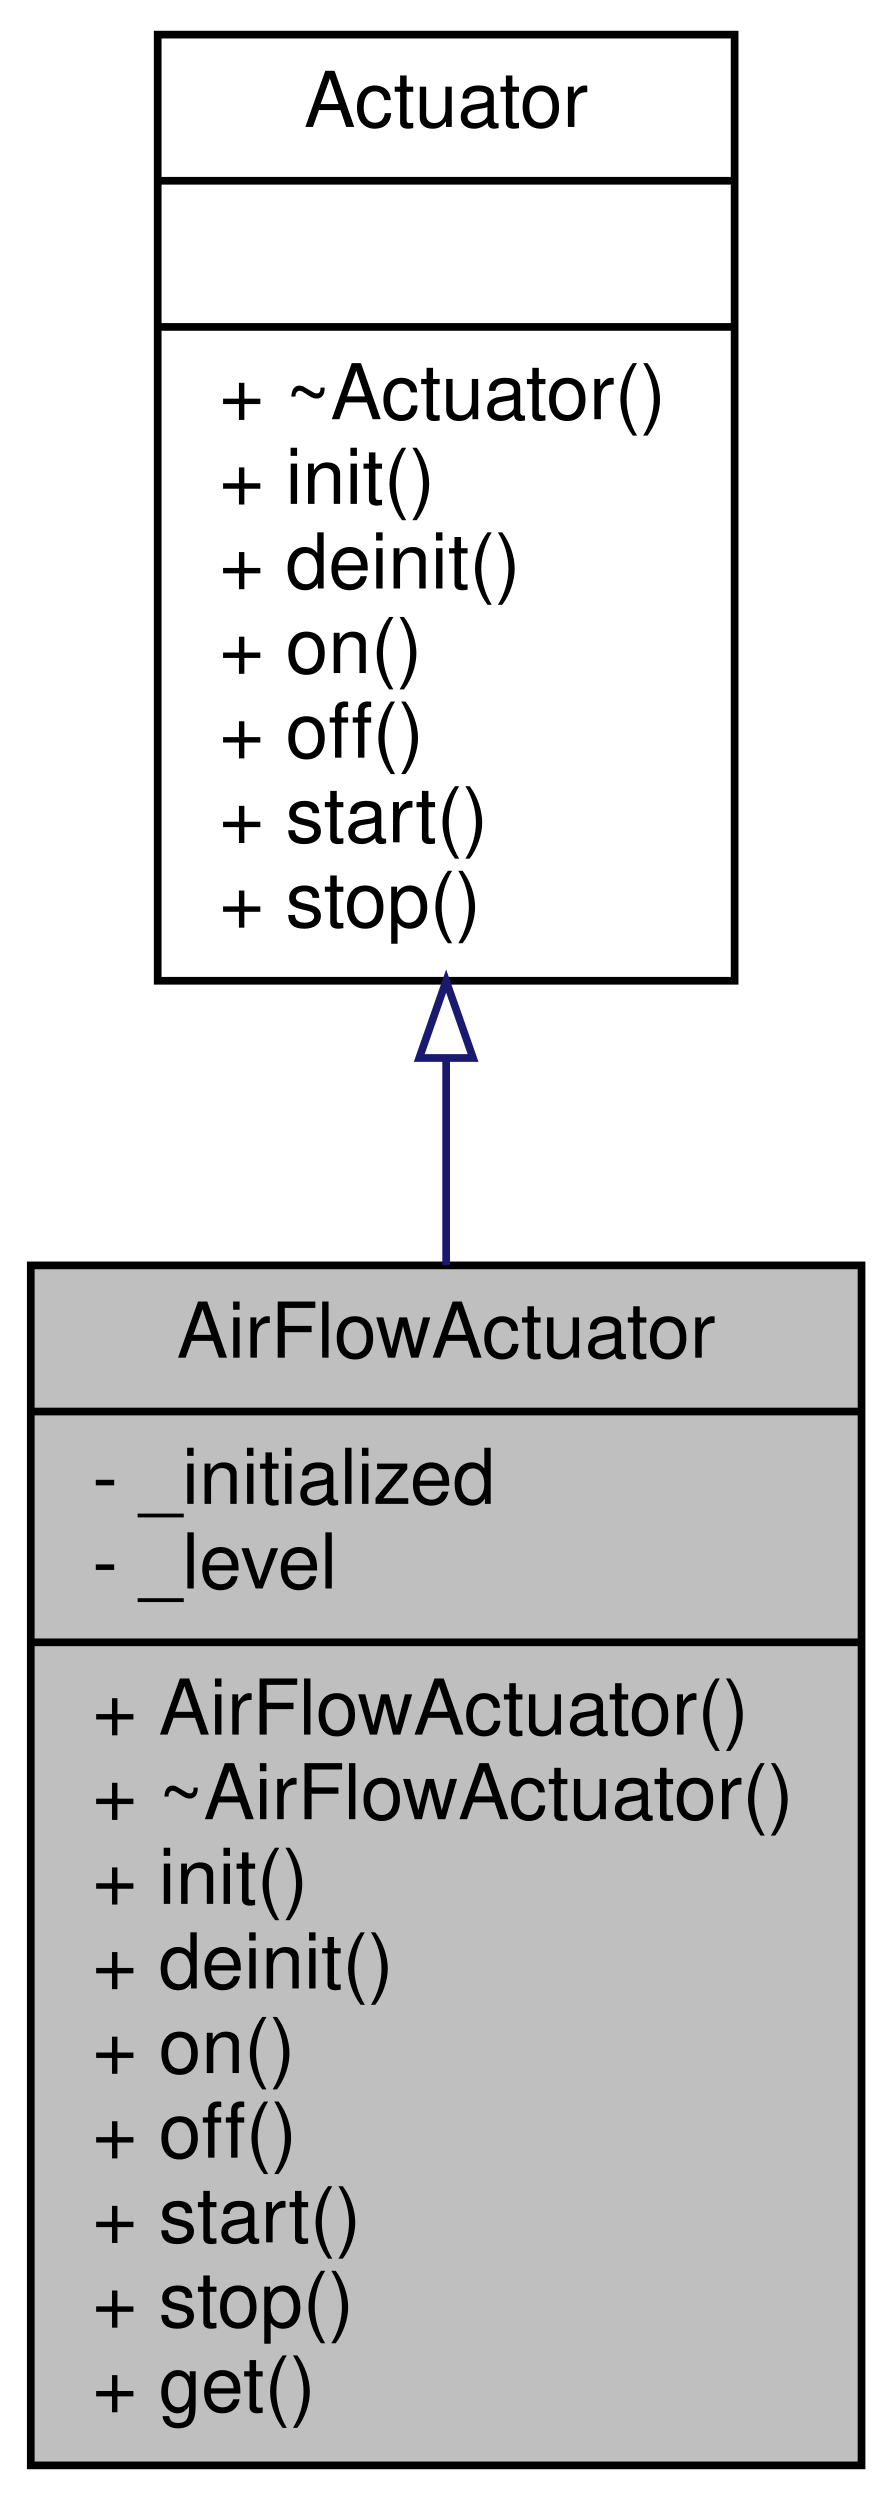
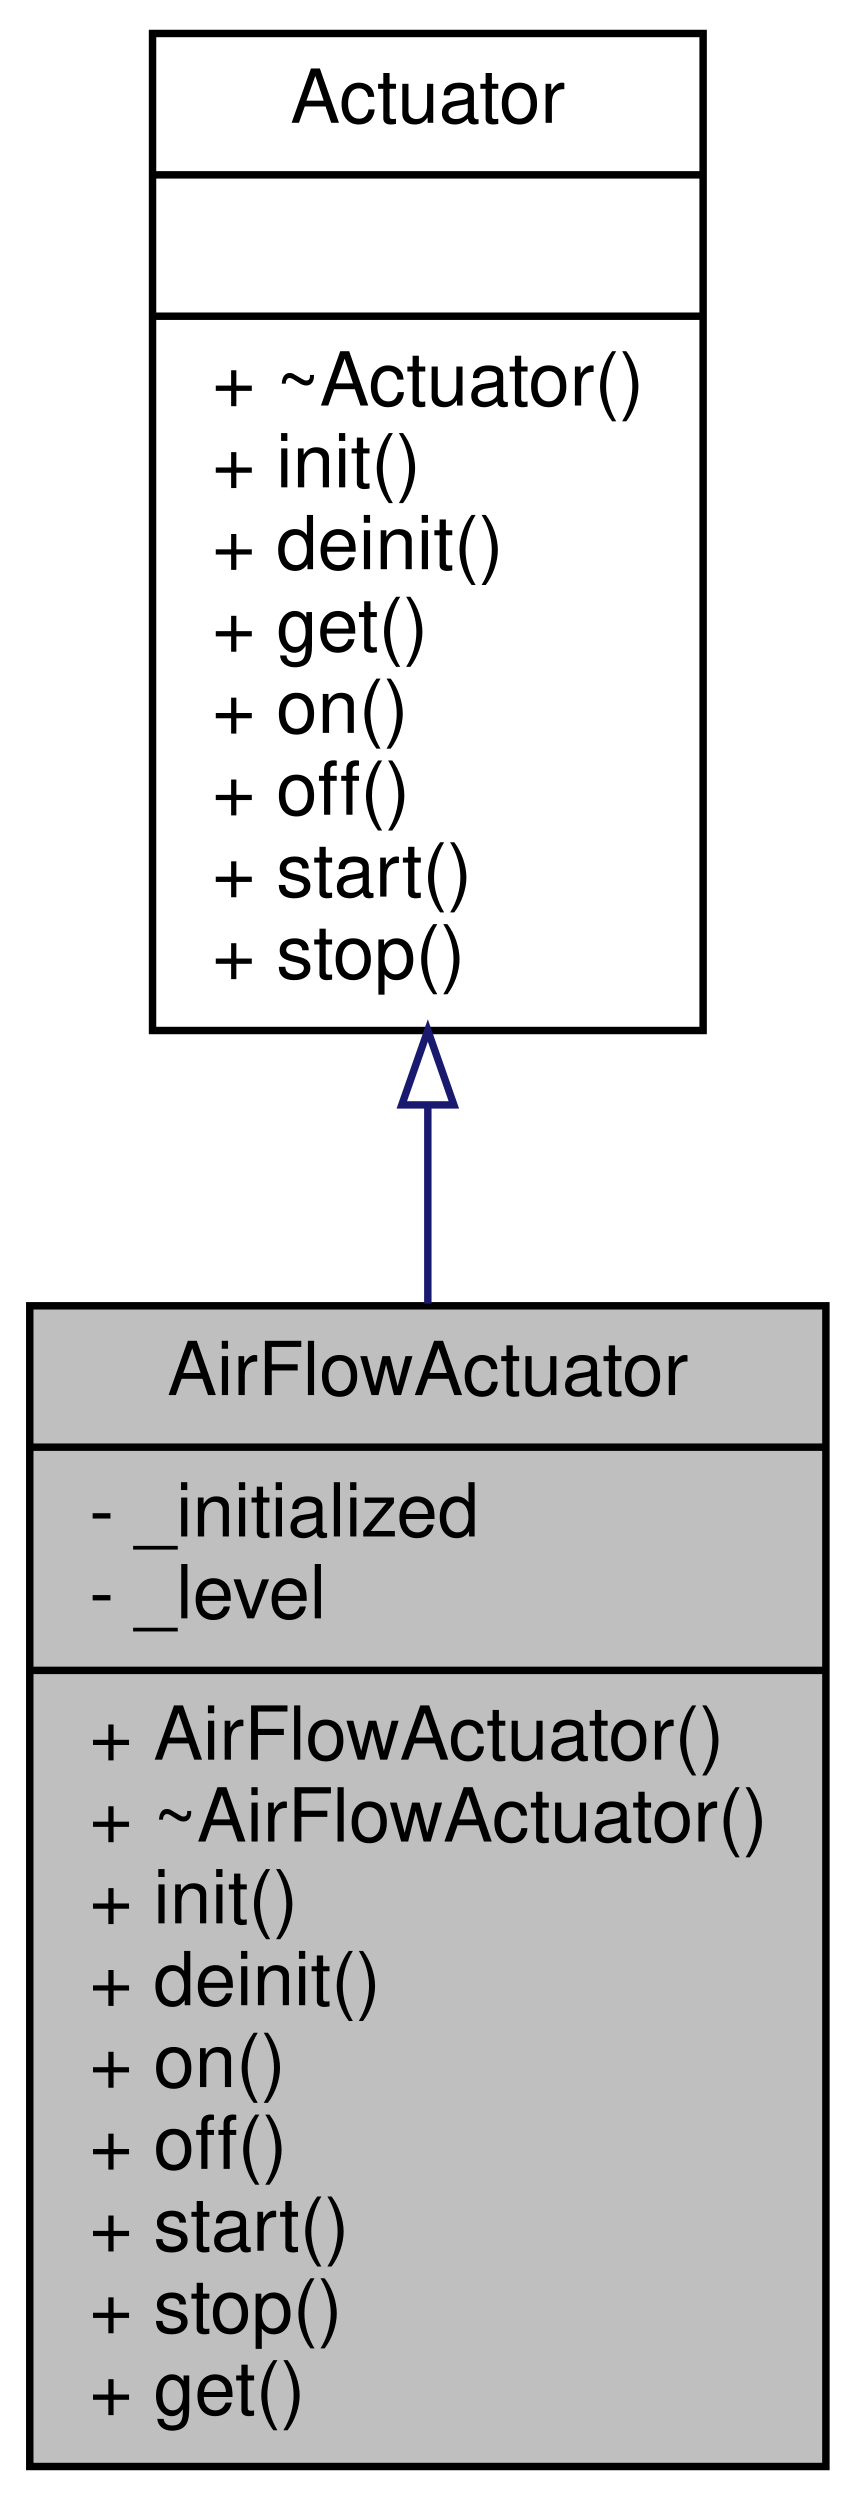
- <svg xmlns="http://www.w3.org/2000/svg" xmlns:xlink="http://www.w3.org/1999/xlink" width="116pt" height="325pt" viewBox="0.00 0.00 116.00 325.00">
-   <g id="graph0" class="graph" transform="scale(1 1) rotate(0) translate(4 321)">
+ <svg xmlns="http://www.w3.org/2000/svg" xmlns:xlink="http://www.w3.org/1999/xlink" width="115pt" height="336pt" viewBox="0.00 0.00 115.00 336.00">
+   <g id="graph0" class="graph" transform="scale(1 1) rotate(0) translate(4 332)">
    <g id="node1" class="node">
      <g id="a_node1">
        <a xlink:title=" ">
-           <polygon fill="#bfbfbf" stroke="black" points="0,-0.5 0,-156.5 108,-156.5 108,-0.5 0,-0.5" />
-           <text text-anchor="middle" x="54" y="-144.5" font-family="Helvetica,sans-Serif" font-size="10.00">AirFlowActuator</text>
-           <polyline fill="none" stroke="black" points="0,-137.5 108,-137.5 " />
+           <polygon fill="#bfbfbf" stroke="black" points="0,-0.5 0,-156.5 107,-156.5 107,-0.5 0,-0.5" />
+           <text text-anchor="middle" x="53.5" y="-144.5" font-family="Helvetica,sans-Serif" font-size="10.00">AirFlowActuator</text>
+           <polyline fill="none" stroke="black" points="0,-137.5 107,-137.5 " />
          <text text-anchor="start" x="8" y="-125.5" font-family="Helvetica,sans-Serif" font-size="10.00">- _initialized</text>
          <text text-anchor="start" x="8" y="-114.5" font-family="Helvetica,sans-Serif" font-size="10.00">- _level</text>
-           <polyline fill="none" stroke="black" points="0,-107.5 108,-107.5 " />
+           <polyline fill="none" stroke="black" points="0,-107.5 107,-107.5 " />
          <text text-anchor="start" x="8" y="-95.5" font-family="Helvetica,sans-Serif" font-size="10.00">+ AirFlowActuator()</text>
          <text text-anchor="start" x="8" y="-84.5" font-family="Helvetica,sans-Serif" font-size="10.00">+ ~AirFlowActuator()</text>
          <text text-anchor="start" x="8" y="-73.5" font-family="Helvetica,sans-Serif" font-size="10.00">+ init()</text>
          <text text-anchor="start" x="8" y="-62.5" font-family="Helvetica,sans-Serif" font-size="10.00">+ deinit()</text>
          <text text-anchor="start" x="8" y="-51.5" font-family="Helvetica,sans-Serif" font-size="10.00">+ on()</text>
          <text text-anchor="start" x="8" y="-40.5" font-family="Helvetica,sans-Serif" font-size="10.00">+ off()</text>
          <text text-anchor="start" x="8" y="-29.5" font-family="Helvetica,sans-Serif" font-size="10.00">+ start()</text>
          <text text-anchor="start" x="8" y="-18.5" font-family="Helvetica,sans-Serif" font-size="10.00">+ stop()</text>
          <text text-anchor="start" x="8" y="-7.5" font-family="Helvetica,sans-Serif" font-size="10.00">+ get()</text>
        </a>
      </g>
    </g>
    <g id="node2" class="node">
      <g id="a_node2">
        <a xlink:href="struct_actuator.html" target="_top" xlink:title=" ">
-           <polygon fill="none" stroke="black" points="16.5,-193.5 16.5,-316.5 91.5,-316.5 91.5,-193.5 16.5,-193.5" />
-           <text text-anchor="middle" x="54" y="-304.5" font-family="Helvetica,sans-Serif" font-size="10.00">Actuator</text>
-           <polyline fill="none" stroke="black" points="16.5,-297.5 91.5,-297.5 " />
-           <text text-anchor="middle" x="54" y="-285.5" font-family="Helvetica,sans-Serif" font-size="10.00"> </text>
-           <polyline fill="none" stroke="black" points="16.5,-278.5 91.5,-278.5 " />
-           <text text-anchor="start" x="24.5" y="-266.5" font-family="Helvetica,sans-Serif" font-size="10.00">+ ~Actuator()</text>
-           <text text-anchor="start" x="24.5" y="-255.5" font-family="Helvetica,sans-Serif" font-size="10.00">+ init()</text>
-           <text text-anchor="start" x="24.5" y="-244.5" font-family="Helvetica,sans-Serif" font-size="10.00">+ deinit()</text>
+           <polygon fill="none" stroke="black" points="16.5,-193.5 16.5,-327.5 90.5,-327.5 90.5,-193.5 16.5,-193.5" />
+           <text text-anchor="middle" x="53.5" y="-315.5" font-family="Helvetica,sans-Serif" font-size="10.00">Actuator</text>
+           <polyline fill="none" stroke="black" points="16.5,-308.5 90.5,-308.5 " />
+           <text text-anchor="middle" x="53.5" y="-296.5" font-family="Helvetica,sans-Serif" font-size="10.00"> </text>
+           <polyline fill="none" stroke="black" points="16.5,-289.5 90.5,-289.5 " />
+           <text text-anchor="start" x="24.5" y="-277.5" font-family="Helvetica,sans-Serif" font-size="10.00">+ ~Actuator()</text>
+           <text text-anchor="start" x="24.5" y="-266.5" font-family="Helvetica,sans-Serif" font-size="10.00">+ init()</text>
+           <text text-anchor="start" x="24.5" y="-255.5" font-family="Helvetica,sans-Serif" font-size="10.00">+ deinit()</text>
+           <text text-anchor="start" x="24.5" y="-244.5" font-family="Helvetica,sans-Serif" font-size="10.00">+ get()</text>
          <text text-anchor="start" x="24.5" y="-233.5" font-family="Helvetica,sans-Serif" font-size="10.00">+ on()</text>
          <text text-anchor="start" x="24.5" y="-222.5" font-family="Helvetica,sans-Serif" font-size="10.00">+ off()</text>
          <text text-anchor="start" x="24.5" y="-211.5" font-family="Helvetica,sans-Serif" font-size="10.00">+ start()</text>
          <text text-anchor="start" x="24.5" y="-200.5" font-family="Helvetica,sans-Serif" font-size="10.00">+ stop()</text>
        </a>
      </g>
    </g>
    <g id="edge1" class="edge">
-       <path fill="none" stroke="midnightblue" d="M54,-183.26C54,-174.46 54,-165.42 54,-156.53" />
-       <polygon fill="none" stroke="midnightblue" points="50.5,-183.46 54,-193.46 57.5,-183.46 50.5,-183.46" />
+       <path fill="none" stroke="midnightblue" d="M53.5,-183.3C53.5,-174.52 53.5,-165.57 53.5,-156.78" />
+       <polygon fill="none" stroke="midnightblue" points="50,-183.5 53.5,-193.5 57,-183.5 50,-183.5" />
    </g>
  </g>
</svg>
